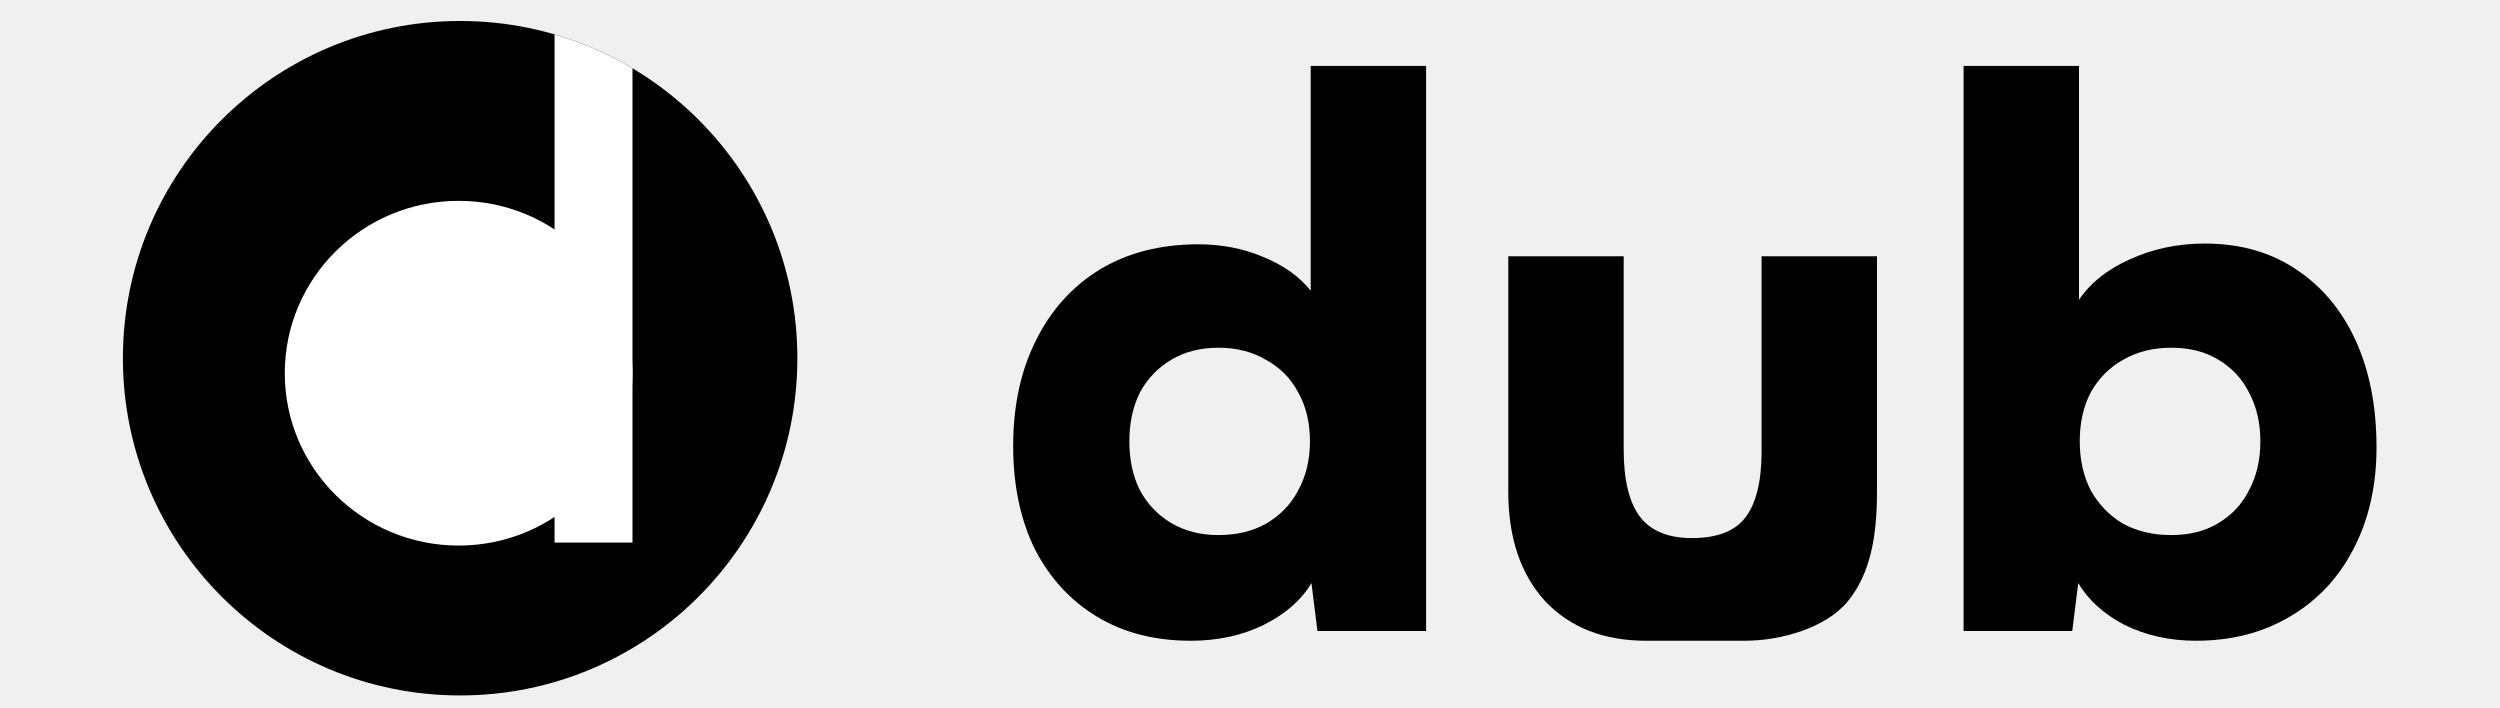
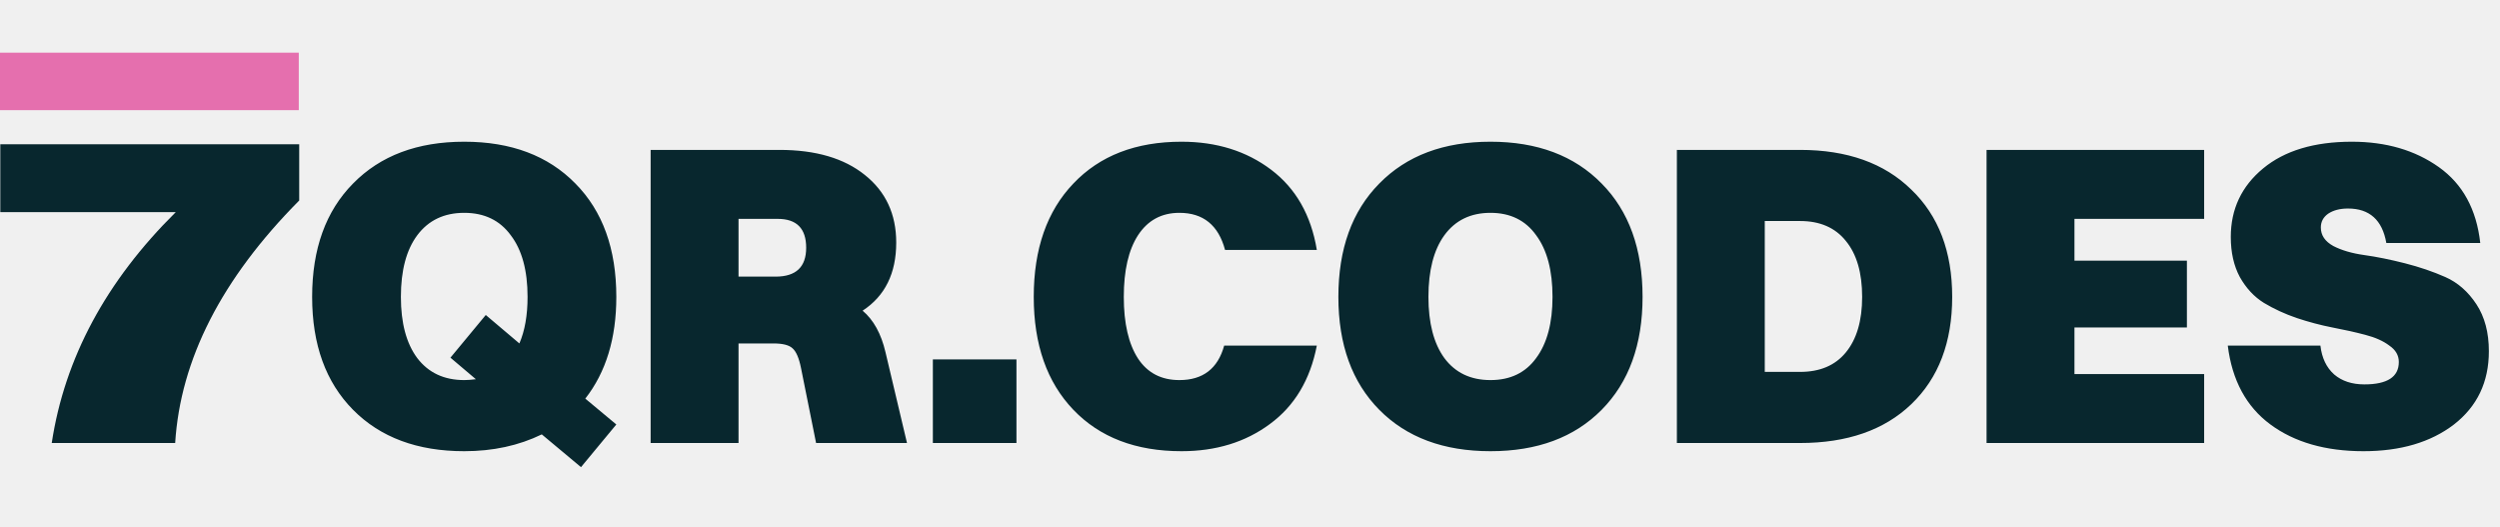
- <svg xmlns="http://www.w3.org/2000/svg" width="834" height="236" viewBox="0 0 834 236" fill="none">
-   <path d="M266 119.5C266 181.632 215.632 232 153.5 232C91.368 232 41 181.632 41 119.5C41 57.368 91.368 7 153.5 7C215.632 7 266 57.368 266 119.5Z" fill="black" />
-   <mask id="mask0_46_2" style="mask-type:alpha" maskUnits="userSpaceOnUse" x="41" y="7" width="225" height="225">
-     <path d="M266 119.5C266 181.632 215.632 232 153.5 232C91.368 232 41 181.632 41 119.5C41 57.368 91.368 7 153.5 7C215.632 7 266 57.368 266 119.5Z" fill="black" />
-   </mask>
-   <g mask="url(#mask0_46_2)">
-     <ellipse cx="153" cy="124.5" rx="58" ry="57.5" fill="white" />
-     <path d="M185 -10H211V181H185V-10Z" fill="white" />
-   </g>
-   <path d="M397.25 213.75C385.25 213.75 374.833 211.083 366 205.75C357.167 200.417 350.25 192.917 345.25 183.25C340.417 173.417 338 161.917 338 148.75C338 135.417 340.5 123.75 345.5 113.75C350.5 103.583 357.583 95.667 366.75 90C376.083 84.333 387.083 81.5 399.75 81.5C407.583 81.5 414.833 82.917 421.5 85.75C428.333 88.583 433.583 92.333 437.25 97V22H475.75V210.5H439.5L437.5 194.5C434.167 200.167 428.833 204.833 421.5 208.5C414.333 212 406.25 213.75 397.25 213.75ZM406.5 178.5C412.5 178.5 417.75 177.25 422.25 174.75C426.917 172.083 430.5 168.417 433 163.75C435.667 158.917 437 153.417 437 147.25C437 140.917 435.667 135.417 433 130.75C430.5 126.083 426.917 122.5 422.25 120C417.75 117.333 412.5 116 406.5 116C400.5 116 395.25 117.333 390.75 120C386.25 122.667 382.75 126.333 380.25 131C377.917 135.667 376.75 141.083 376.75 147.25C376.75 153.417 377.917 158.833 380.25 163.5C382.75 168.167 386.25 171.833 390.75 174.5C395.25 177.167 400.5 178.5 406.5 178.5Z" fill="black" />
-   <path d="M587.662 85.5H626.162C626.162 85.5 626.162 148.5 626.162 164C626.162 179.5 623.786 191.5 616.5 200.5C609.214 209.5 594 213.75 582.162 213.75C570.324 213.75 564.412 213.75 564.412 213.75C564.412 213.75 556.662 213.75 549.162 213.75C534.995 213.75 523.745 209.333 515.412 200.5C507.245 191.5 503.162 179.333 503.162 164V85.5H541.662V150C541.662 160.167 543.495 167.667 547.162 172.5C550.829 177.167 556.579 179.5 564.412 179.5C572.745 179.5 578.662 177.25 582.162 172.75C585.829 168.083 587.662 160.667 587.662 150.5V85.5Z" fill="black" />
-   <path d="M691.303 210.5H655.053V22H693.553V100C697.386 94.333 703.053 89.833 710.553 86.5C718.219 83 726.553 81.25 735.553 81.25C747.219 81.25 757.303 84.083 765.803 89.75C774.469 95.417 781.136 103.333 785.803 113.5C790.469 123.667 792.803 135.583 792.803 149.25C792.803 162.083 790.219 173.417 785.053 183.25C780.053 192.917 772.969 200.417 763.803 205.75C754.803 211.083 744.386 213.75 732.553 213.75C723.886 213.75 715.969 212 708.803 208.5C701.803 204.833 696.636 200.167 693.303 194.5L691.303 210.5ZM693.803 147.25C693.803 153.417 695.053 158.917 697.553 163.75C700.219 168.417 703.803 172.083 708.303 174.75C712.969 177.25 718.303 178.5 724.303 178.5C730.469 178.5 735.719 177.167 740.053 174.5C744.553 171.833 747.969 168.167 750.303 163.5C752.803 158.833 754.053 153.417 754.053 147.25C754.053 141.083 752.803 135.667 750.303 131C747.969 126.333 744.553 122.667 740.053 120C735.719 117.333 730.469 116 724.303 116C718.303 116 712.969 117.333 708.303 120C703.803 122.5 700.219 126.083 697.553 130.75C695.053 135.417 693.803 140.917 693.803 147.25Z" fill="black" />
+ <svg xmlns="http://www.w3.org/2000/svg" width="1044" height="220" viewBox="0 0 1044 220" fill="none">
+   <path d="M193.94 188.42C174.38 188.42 158.9 182.66 147.5 171.14C136.1 159.62 130.4 143.9 130.4 123.98C130.4 103.94 136.1 88.16 147.5 76.64C158.9 65 174.38 59.18 193.94 59.18C213.5 59.18 228.98 65 240.38 76.64C251.78 88.16 257.48 103.94 257.48 123.98C257.48 141.26 253.16 155.42 244.52 166.46L257.48 177.26L242.72 195.08L226.34 181.4C216.74 186.08 205.94 188.42 193.94 188.42ZM188.18 149.36L202.94 131.54L216.98 143.42C219.26 138.14 220.4 131.66 220.4 123.98C220.4 112.94 218.06 104.36 213.38 98.24C208.82 92 202.34 88.88 193.94 88.88C185.54 88.88 179 92 174.32 98.24C169.76 104.36 167.48 112.94 167.48 123.98C167.48 134.9 169.76 143.42 174.32 149.54C179 155.66 185.54 158.72 193.94 158.72C195.26 158.72 196.88 158.6 198.8 158.36L188.18 149.36ZM271.813 185V62.6H325.633C340.753 62.6 352.633 66.08 361.273 73.04C370.033 80 374.413 89.42 374.413 101.3C374.413 114.14 369.733 123.62 360.373 129.74C364.933 133.58 368.113 139.34 369.913 147.02L378.913 185H340.933L334.633 153.68C333.793 149.48 332.593 146.72 331.033 145.4C329.593 144.08 326.953 143.42 323.113 143.42H308.533V185H271.813ZM324.913 91.4H308.533V115.52H324.013C332.533 115.52 336.793 111.5 336.793 103.46C336.793 95.42 332.833 91.4 324.913 91.4ZM389.72 185V150.08H424.64V185H389.72ZM550.125 104.36H511.785C509.025 94.04 502.665 88.88 492.705 88.88C485.265 88.88 479.505 92 475.425 98.24C471.465 104.36 469.485 112.94 469.485 123.98C469.485 135.02 471.465 143.6 475.425 149.72C479.385 155.72 485.145 158.72 492.705 158.72C502.545 158.72 508.785 153.92 511.425 144.32H550.125C547.365 158.6 540.825 169.52 530.505 177.08C520.305 184.64 508.005 188.42 493.605 188.42C474.525 188.42 459.465 182.66 448.425 171.14C437.385 159.62 431.865 143.9 431.865 123.98C431.865 103.94 437.385 88.16 448.425 76.64C459.465 65 474.525 59.18 493.605 59.18C508.245 59.18 520.725 63.08 531.045 70.88C541.365 78.68 547.725 89.84 550.125 104.36ZM669.11 171.14C657.71 182.66 642.23 188.42 622.67 188.42C603.11 188.42 587.63 182.66 576.23 171.14C564.83 159.62 559.13 143.9 559.13 123.98C559.13 103.94 564.83 88.16 576.23 76.64C587.63 65 603.11 59.18 622.67 59.18C642.23 59.18 657.71 65 669.11 76.64C680.51 88.16 686.21 103.94 686.21 123.98C686.21 143.9 680.51 159.62 669.11 171.14ZM603.41 149.54C607.97 155.66 614.39 158.72 622.67 158.72C630.95 158.72 637.31 155.66 641.75 149.54C646.31 143.42 648.59 134.9 648.59 123.98C648.59 112.94 646.31 104.36 641.75 98.24C637.31 92 630.95 88.88 622.67 88.88C614.39 88.88 607.97 92 603.41 98.24C598.97 104.36 596.75 112.94 596.75 123.98C596.75 134.9 598.97 143.42 603.41 149.54ZM700.543 185V62.6H752.023C771.703 62.6 787.183 68.12 798.463 79.16C809.863 90.08 815.563 105.02 815.563 123.98C815.563 142.94 809.863 157.88 798.463 168.8C787.183 179.6 771.703 185 752.023 185H700.543ZM752.023 155.3C760.303 155.3 766.663 152.6 771.103 147.2C775.663 141.68 777.943 133.94 777.943 123.98C777.943 113.9 775.663 106.1 771.103 100.58C766.663 95.06 760.303 92.3 752.023 92.3H737.263V155.3H752.023ZM829.918 185V62.6H920.818V91.4H866.638V108.86H913.618V136.76H866.638V156.2H920.818V185H829.918ZM969.57 95C969.57 98.24 971.31 100.82 974.79 102.74C978.27 104.54 982.59 105.8 987.75 106.52C992.91 107.24 998.55 108.38 1004.67 109.94C1010.79 111.5 1016.43 113.42 1021.59 115.7C1026.75 117.98 1031.07 121.76 1034.55 127.04C1038.03 132.32 1039.77 138.86 1039.77 146.66C1039.77 159.5 1034.91 169.7 1025.19 177.26C1015.47 184.7 1002.87 188.42 987.39 188.42C971.55 188.42 958.59 184.7 948.51 177.26C938.43 169.82 932.49 158.84 930.69 144.32H969.39C969.99 149.48 971.91 153.5 975.15 156.38C978.39 159.14 982.59 160.52 987.75 160.52C997.35 160.52 1002.15 157.4 1002.15 151.16C1002.15 148.4 1000.83 146.12 998.19 144.32C995.67 142.4 992.31 140.9 988.11 139.82C984.03 138.74 979.47 137.72 974.43 136.76C969.51 135.8 964.53 134.48 959.49 132.8C954.57 131.12 950.01 129.02 945.81 126.5C941.73 123.98 938.37 120.38 935.73 115.7C933.21 111.02 931.95 105.44 931.95 98.96C931.95 87.32 936.45 77.78 945.45 70.34C954.45 62.9 966.81 59.18 982.53 59.18C996.81 59.18 1008.93 62.72 1018.89 69.8C1028.85 76.88 1034.61 87.44 1036.17 101.48H996.93C995.25 91.88 989.91 87.08 980.91 87.08C977.55 87.08 974.79 87.8 972.63 89.24C970.59 90.68 969.57 92.6 969.57 95Z" fill="#08272E" />
+   <path d="M73.182 185H21.616C27.009 149.563 44.281 117.423 73.434 88.582H0.13V60.258H125V83.732C92.645 116.324 75.372 150.08 73.182 185Z" fill="#08272E" />
+   <path d="M0 22H124.823V46H0V22Z" fill="#E56FAE" />
</svg>
